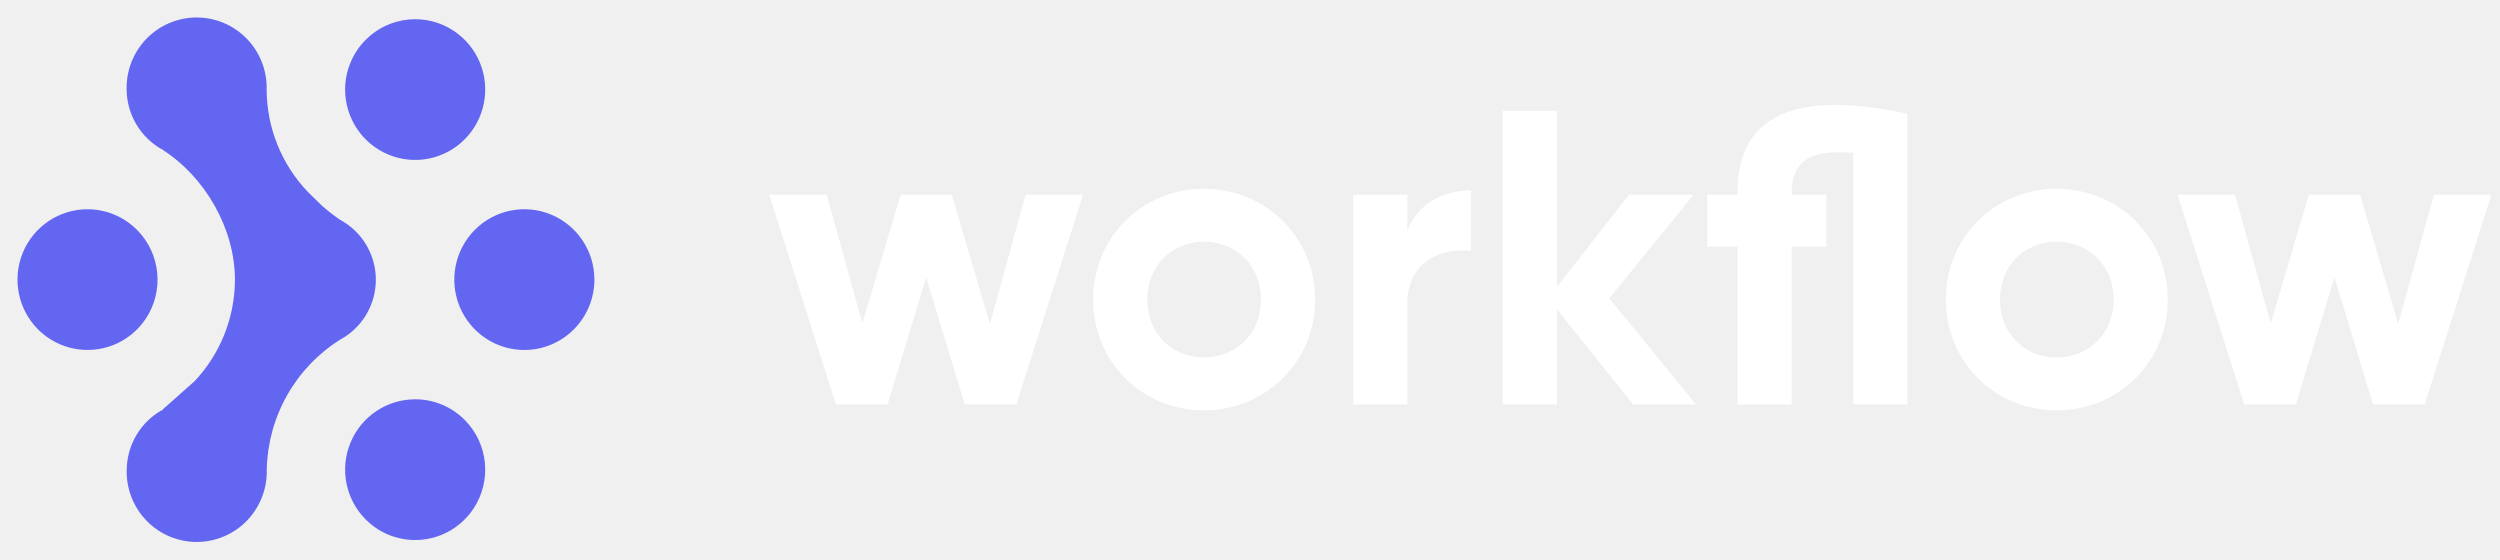
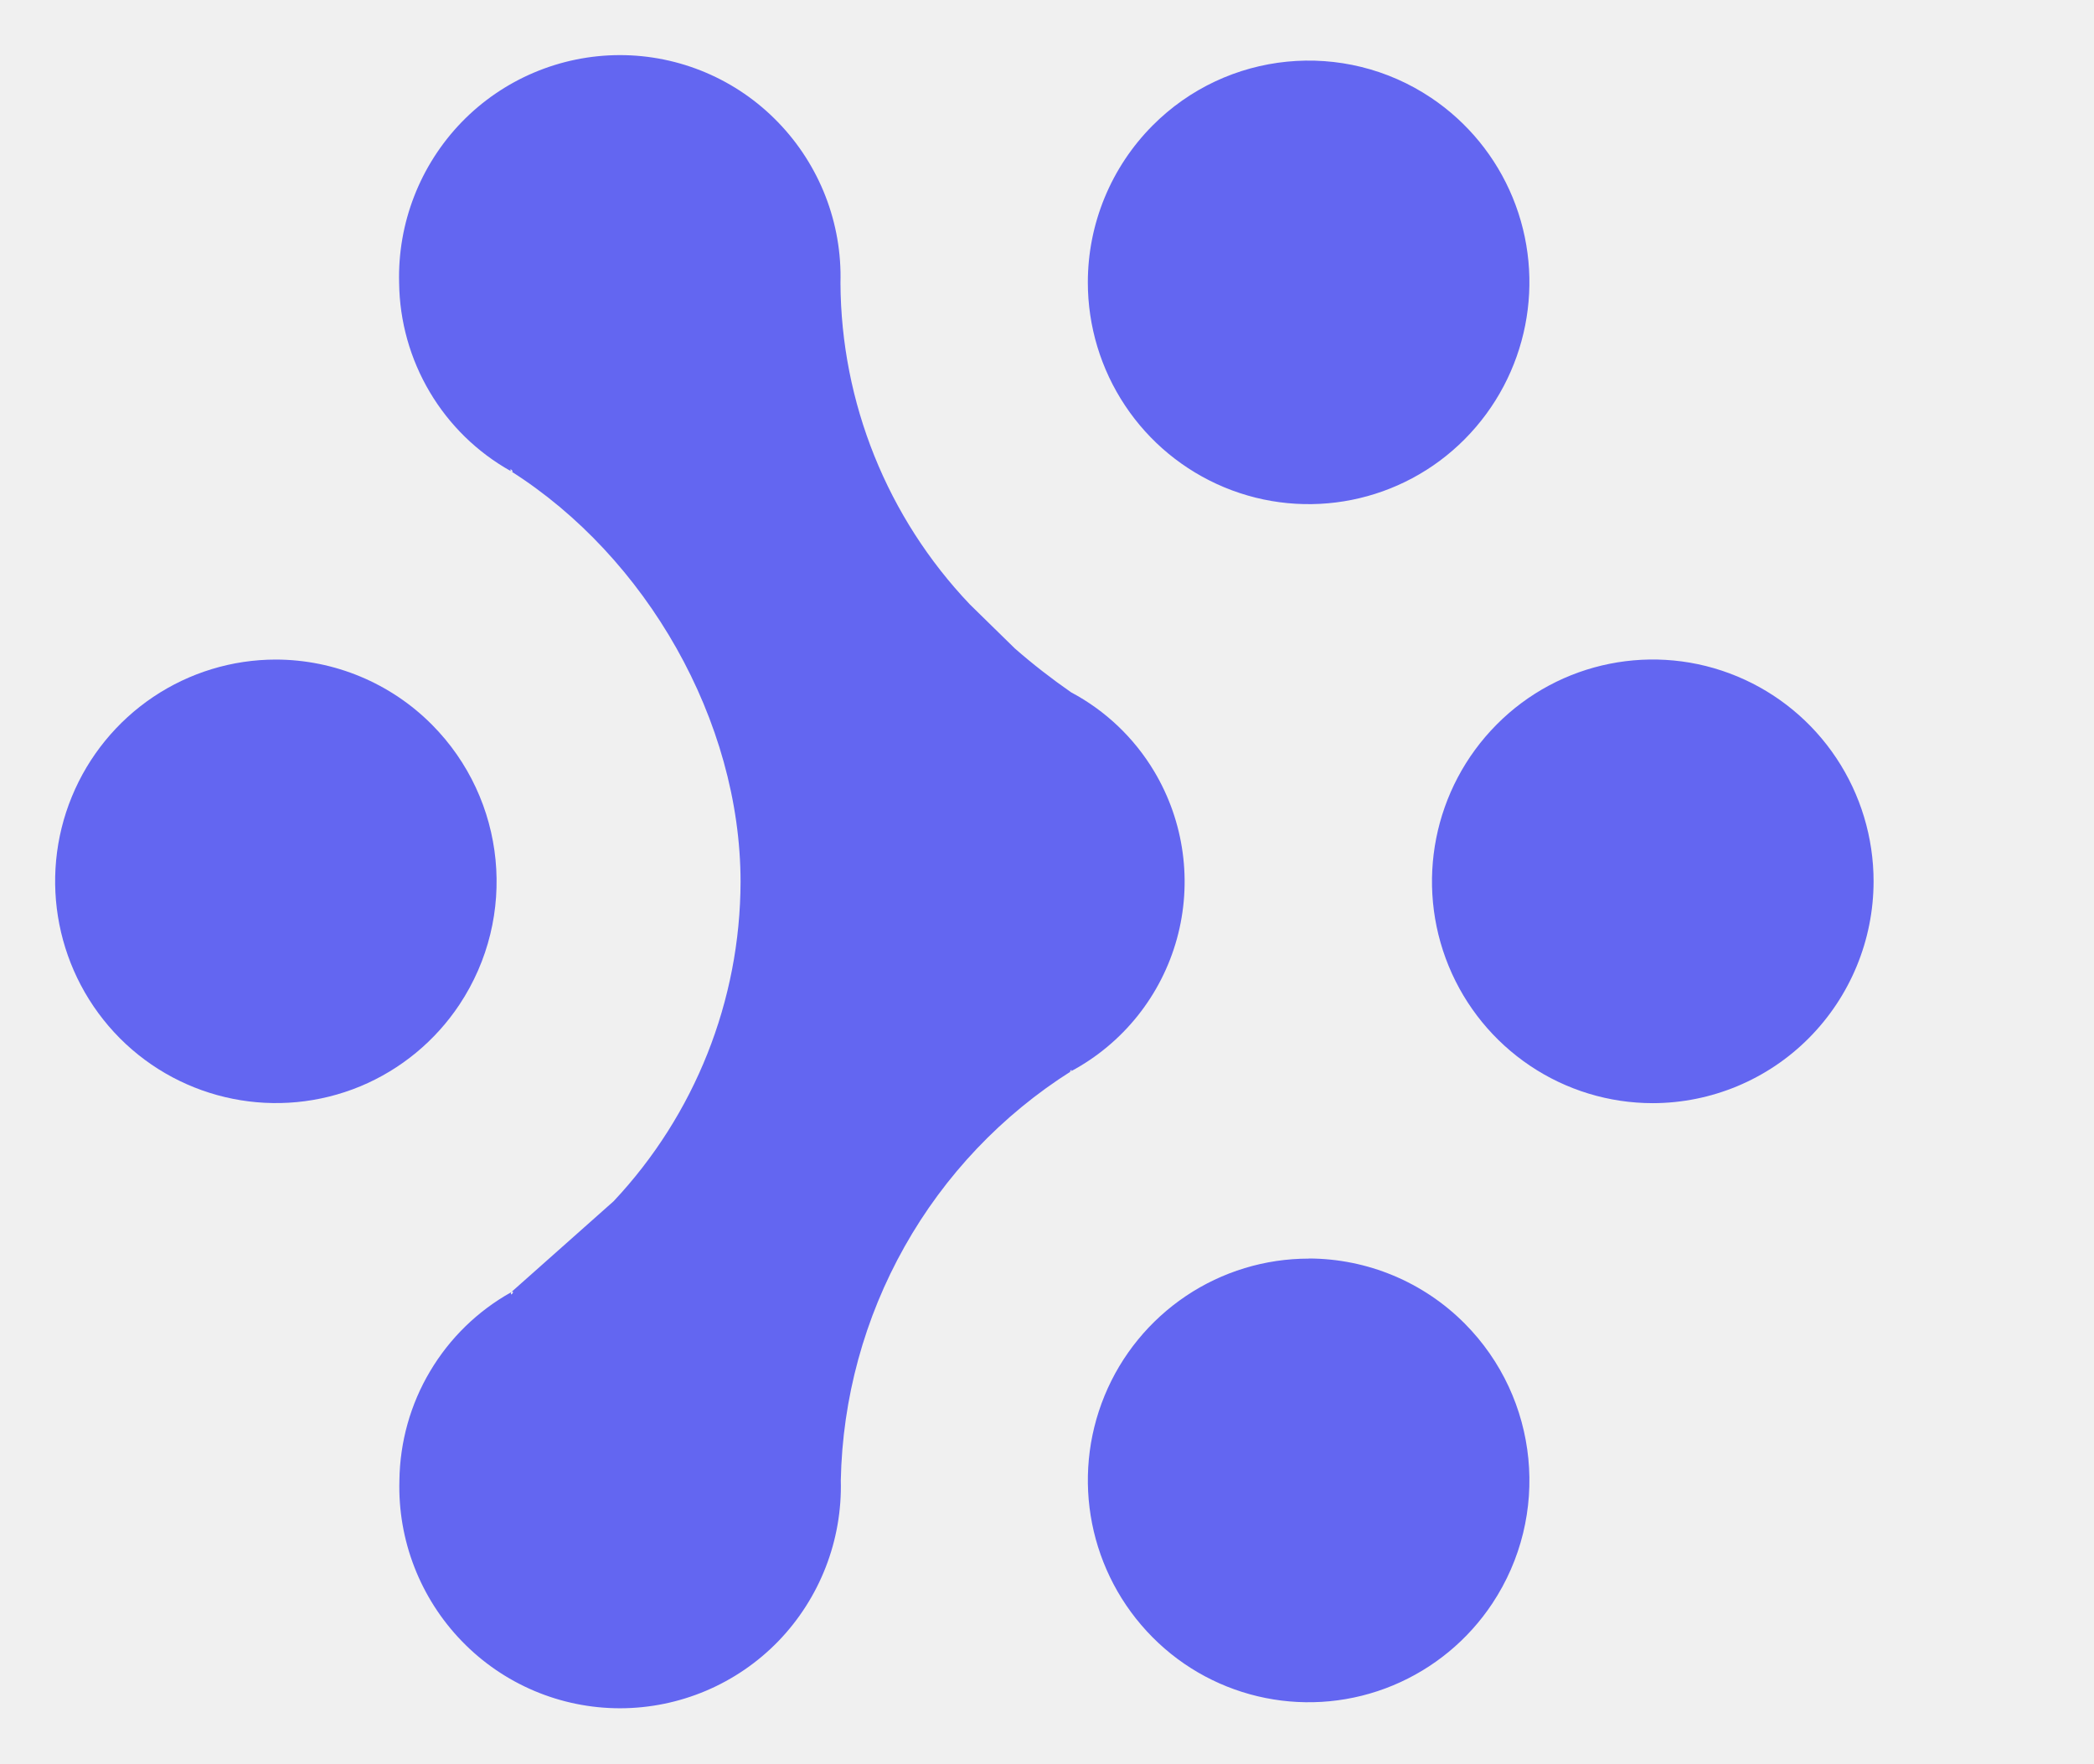
- <svg xmlns="http://www.w3.org/2000/svg" fill="none" viewBox="0 0 143 32">
+ <svg xmlns="http://www.w3.org/2000/svg" fill="none" viewBox="0 0 38 32">
  <path fill="#6366f1" d="M15.258 26.865a4.043 4.043 0 01-1.133 2.917A4.006 4.006 0 0111.253 31a3.992 3.992 0 01-2.872-1.218 4.028 4.028 0 01-1.133-2.917c.009-.698.2-1.382.557-1.981.356-.6.863-1.094 1.47-1.433-.024.109.09-.055 0 0l1.86-1.652a8.495 8.495 0 002.304-5.793c0-2.926-1.711-5.901-4.17-7.457.094.055-.036-.094 0 0A3.952 3.952 0 017.8 7.116a3.975 3.975 0 01-.557-1.98 4.042 4.042 0 011.133-2.918A4.006 4.006 0 0111.247 1a3.99 3.99 0 012.872 1.218 4.025 4.025 0 011.133 2.917 8.521 8.521 0 002.347 5.832l.817.8c.326.285.668.551 1.024.798.621.33 1.142.826 1.504 1.431a3.902 3.902 0 01-1.504 5.442c.033-.067-.063.036 0 0a8.968 8.968 0 00-3.024 3.183 9.016 9.016 0 00-1.158 4.244zM19.741 5.123c0 .796.235 1.575.676 2.237a4.01 4.01 0 001.798 1.482 3.99 3.99 0 004.366-.873 4.042 4.042 0 00.869-4.386 4.02 4.02 0 00-1.476-1.806 3.994 3.994 0 00-5.058.501 4.038 4.038 0 00-1.175 2.845zM23.748 22.84c-.792 0-1.567.236-2.226.678a4.021 4.021 0 00-1.476 1.806 4.042 4.042 0 00.869 4.387 3.99 3.99 0 004.366.873A4.01 4.01 0 0027.08 29.1a4.039 4.039 0 00-.5-5.082 4 4 0 00-2.832-1.18zM34 15.994c0-.796-.235-1.574-.675-2.236a4.01 4.01 0 00-1.798-1.483 3.99 3.99 0 00-4.367.873 4.042 4.042 0 00-.869 4.387 4.02 4.02 0 001.476 1.806 3.993 3.993 0 002.226.678 4.003 4.003 0 002.832-1.18A4.04 4.04 0 0034 15.993z" />
  <path fill="#6366f1" d="M5.007 11.969c-.793 0-1.567.236-2.226.678a4.021 4.021 0 00-1.476 1.807 4.042 4.042 0 00.869 4.386 4.001 4.001 0 004.366.873 4.011 4.011 0 001.798-1.483 4.038 4.038 0 00-.5-5.08 4.004 4.004 0 00-2.831-1.181z" />
-   <path fill="#fff" d="M58.664 11.136l-2.04 7.392-2.184-7.392h-2.928l-2.184 7.368-2.04-7.368H44l3.816 12h2.952l2.208-7.272 2.208 7.272h2.952l3.816-12h-3.288zM68.864 23.472c3.528 0 6.36-2.76 6.36-6.336 0-3.576-2.832-6.336-6.36-6.336-3.528 0-6.336 2.76-6.336 6.336 0 3.576 2.808 6.336 6.336 6.336zm0-3.024c-1.824 0-3.24-1.368-3.24-3.312 0-1.944 1.416-3.312 3.24-3.312 1.848 0 3.264 1.368 3.264 3.312 0 1.944-1.416 3.312-3.264 3.312zM80.498 13.2v-2.064h-3.096v12h3.096V17.4c0-2.52 2.04-3.24 3.648-3.048v-3.456c-1.512 0-3.024.672-3.648 2.304zM97.02 23.136l-4.967-6.072 4.824-5.928H93.18l-4.128 5.28V6.336h-3.096v16.8h3.096v-5.448l4.368 5.448h3.6zM105.022 6c-3.816 0-5.64 1.704-5.64 5.016v.12h-1.728v2.976h1.728v9.024h3.096v-9.024h1.992v-2.976h-1.992v-.12c0-1.632.936-2.304 2.544-2.304.312 0 .648 0 .984.024v14.4h3.096V6.504c-1.32-.264-2.568-.504-4.08-.504zM117.637 23.472c3.528 0 6.36-2.76 6.36-6.336 0-3.576-2.832-6.336-6.36-6.336-3.528 0-6.336 2.76-6.336 6.336 0 3.576 2.808 6.336 6.336 6.336zm0-3.024c-1.824 0-3.24-1.368-3.24-3.312 0-1.944 1.416-3.312 3.24-3.312 1.848 0 3.264 1.368 3.264 3.312 0 1.944-1.416 3.312-3.264 3.312zM139.219 11.136l-2.04 7.392-2.184-7.392h-2.928l-2.184 7.368-2.04-7.368h-3.288l3.816 12h2.952l2.208-7.272 2.208 7.272h2.952l3.816-12h-3.288z" />
</svg>
